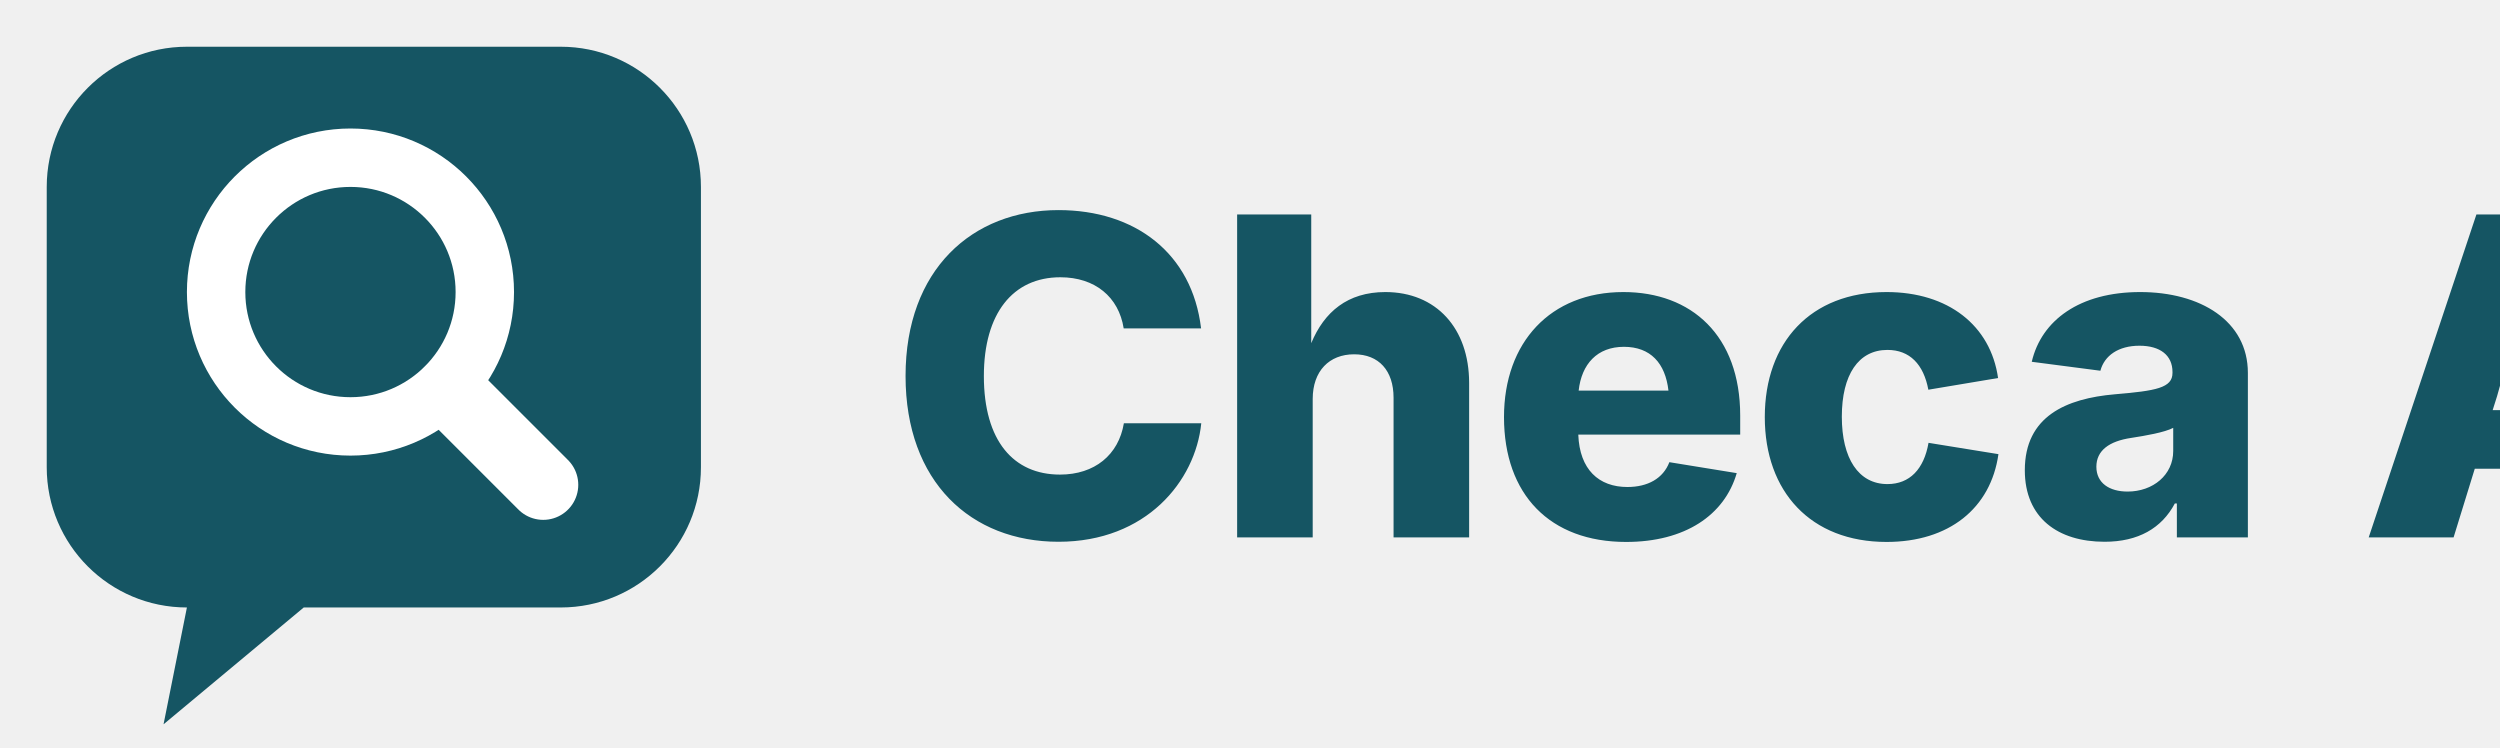
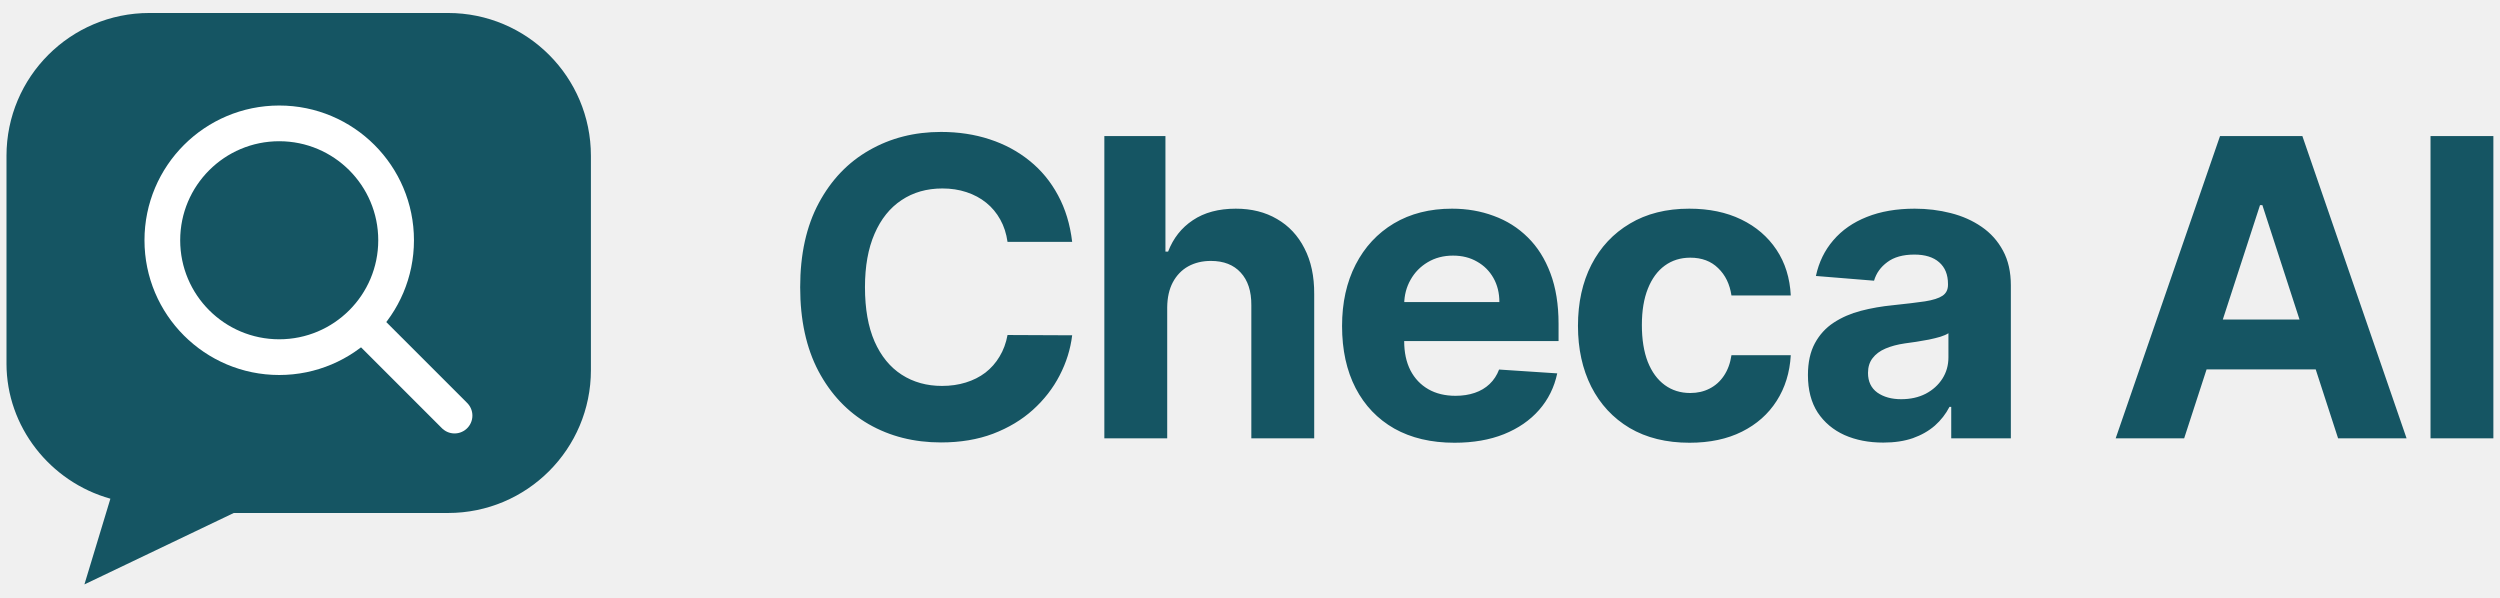
- <svg xmlns="http://www.w3.org/2000/svg" viewBox="0 0 214 64" width="214" height="64" role="img" aria-label="Checa AI">
-   <path d="M16 4h32a12 12 0 0 1 12 12v24a12 12 0 0 1-12 12H26l-12 10 2-10a12 12 0 0 1-12-12V16A12 12 0 0 1 16 4z" fill="#155563" />
-   <circle cx="30" cy="25" r="11.5" fill="none" stroke="#FFFFFF" stroke-width="5" />
-   <path d="M38.5 33.5l8 8" stroke="#FFFFFF" stroke-width="6" stroke-linecap="round" />
-   <text x="76" y="46" font-family="Inter, 'Helvetica Neue', Arial, sans-serif" font-weight="800" font-size="38" letter-spacing="-0.5" fill="#155563">Checa AI</text>
+ <svg xmlns="http://www.w3.org/2000/svg" fill="none" viewBox="4 12 385 92" width="385" height="92" role="img" aria-label="Checa AI">
+   <path d="M27 14H73C85.15 14 95 23.85 95 36V69C95 81.15 85.15 91 73 91H40L17 102L21 88.8C11.7 86.2 5 77.7 5 68V36C5 23.85 14.85 14 27 14Z" fill="#155563" />
+   <path d="M47 67C56.941 67 65 58.941 65 49C65 39.059 56.941 31 47 31C37.059 31 29 39.059 29 49C29 58.941 37.059 67 47 67Z" stroke="white" stroke-width="5.5" />
+   <path d="M60 62L74 76" stroke="white" stroke-width="5.5" stroke-linecap="round" />
+   <path d="M169.114 49.25H159.159C158.977 47.962 158.606 46.818 158.045 45.818C157.485 44.803 156.765 43.939 155.886 43.227C155.008 42.515 153.992 41.97 152.841 41.591C151.705 41.212 150.47 41.023 149.136 41.023C146.727 41.023 144.629 41.621 142.841 42.818C141.053 44 139.667 45.727 138.682 48C137.697 50.258 137.205 53 137.205 56.227C137.205 59.545 137.697 62.333 138.682 64.591C139.682 66.849 141.076 68.553 142.864 69.704C144.652 70.856 146.72 71.432 149.068 71.432C150.386 71.432 151.606 71.258 152.727 70.909C153.864 70.561 154.871 70.053 155.75 69.386C156.629 68.704 157.356 67.879 157.932 66.909C158.523 65.939 158.932 64.833 159.159 63.591L169.114 63.636C168.856 65.773 168.212 67.833 167.182 69.818C166.167 71.788 164.795 73.553 163.068 75.114C161.356 76.659 159.311 77.886 156.932 78.796C154.568 79.689 151.894 80.136 148.909 80.136C144.758 80.136 141.045 79.197 137.773 77.318C134.515 75.439 131.939 72.72 130.045 69.159C128.167 65.599 127.227 61.288 127.227 56.227C127.227 51.151 128.182 46.833 130.091 43.273C132 39.712 134.591 37 137.864 35.136C141.136 33.258 144.818 32.318 148.909 32.318C151.606 32.318 154.106 32.697 156.409 33.455C158.727 34.212 160.78 35.318 162.568 36.773C164.356 38.212 165.811 39.977 166.932 42.068C168.068 44.159 168.795 46.553 169.114 49.25ZM183.75 59.318V79.5H174.069V32.955H183.478V50.75H183.887C184.675 48.689 185.947 47.076 187.705 45.909C189.463 44.727 191.667 44.136 194.319 44.136C196.743 44.136 198.857 44.667 200.66 45.727C202.478 46.773 203.887 48.28 204.887 50.25C205.902 52.205 206.402 54.545 206.387 57.273V79.5H196.705V59C196.72 56.849 196.175 55.174 195.069 53.977C193.978 52.78 192.447 52.182 190.478 52.182C189.16 52.182 187.993 52.462 186.978 53.023C185.978 53.583 185.19 54.401 184.614 55.477C184.053 56.538 183.766 57.818 183.75 59.318ZM227.995 80.182C224.404 80.182 221.313 79.454 218.723 78C216.147 76.53 214.162 74.454 212.768 71.773C211.374 69.076 210.677 65.886 210.677 62.205C210.677 58.614 211.374 55.462 212.768 52.75C214.162 50.038 216.124 47.924 218.654 46.409C221.2 44.894 224.185 44.136 227.609 44.136C229.912 44.136 232.056 44.508 234.041 45.25C236.041 45.977 237.783 47.076 239.268 48.545C240.768 50.015 241.935 51.864 242.768 54.091C243.601 56.303 244.018 58.894 244.018 61.864V64.523H214.541V58.523H234.904C234.904 57.129 234.601 55.894 233.995 54.818C233.389 53.742 232.548 52.901 231.473 52.295C230.412 51.674 229.177 51.364 227.768 51.364C226.298 51.364 224.995 51.705 223.859 52.386C222.738 53.053 221.859 53.955 221.223 55.091C220.586 56.212 220.26 57.462 220.245 58.841V64.546C220.245 66.273 220.563 67.765 221.2 69.023C221.851 70.28 222.768 71.25 223.95 71.932C225.132 72.614 226.533 72.954 228.154 72.954C229.23 72.954 230.215 72.803 231.109 72.5C232.003 72.197 232.768 71.742 233.404 71.136C234.041 70.53 234.526 69.788 234.859 68.909L243.813 69.5C243.359 71.651 242.427 73.53 241.018 75.136C239.624 76.727 237.821 77.97 235.609 78.864C233.412 79.742 230.874 80.182 227.995 80.182ZM264.189 80.182C260.613 80.182 257.537 79.424 254.962 77.909C252.401 76.379 250.431 74.258 249.052 71.546C247.689 68.833 247.007 65.712 247.007 62.182C247.007 58.606 247.696 55.47 249.075 52.773C250.469 50.061 252.446 47.947 255.007 46.432C257.568 44.901 260.613 44.136 264.143 44.136C267.189 44.136 269.856 44.689 272.143 45.795C274.431 46.901 276.242 48.455 277.575 50.455C278.909 52.455 279.643 54.803 279.78 57.5H270.643C270.386 55.758 269.704 54.356 268.598 53.295C267.507 52.22 266.075 51.682 264.302 51.682C262.802 51.682 261.492 52.091 260.371 52.909C259.265 53.712 258.401 54.886 257.78 56.432C257.159 57.977 256.848 59.849 256.848 62.045C256.848 64.273 257.151 66.167 257.757 67.727C258.378 69.288 259.249 70.477 260.371 71.296C261.492 72.114 262.802 72.523 264.302 72.523C265.409 72.523 266.401 72.296 267.28 71.841C268.174 71.386 268.909 70.727 269.484 69.864C270.075 68.985 270.462 67.932 270.643 66.704H279.78C279.628 69.371 278.901 71.72 277.598 73.75C276.31 75.765 274.53 77.341 272.257 78.477C269.984 79.614 267.295 80.182 264.189 80.182ZM294.013 80.159C291.786 80.159 289.801 79.773 288.059 79C286.316 78.212 284.937 77.053 283.922 75.523C282.922 73.977 282.422 72.053 282.422 69.75C282.422 67.811 282.778 66.182 283.49 64.864C284.203 63.545 285.172 62.485 286.4 61.682C287.627 60.879 289.021 60.273 290.581 59.864C292.157 59.455 293.809 59.167 295.536 59C297.566 58.788 299.203 58.591 300.445 58.409C301.687 58.212 302.589 57.924 303.15 57.545C303.71 57.167 303.99 56.606 303.99 55.864V55.727C303.99 54.288 303.536 53.174 302.627 52.386C301.733 51.599 300.46 51.205 298.809 51.205C297.066 51.205 295.68 51.591 294.65 52.364C293.619 53.121 292.937 54.076 292.604 55.227L283.65 54.5C284.104 52.379 284.998 50.545 286.331 49C287.665 47.439 289.384 46.242 291.49 45.409C293.612 44.561 296.066 44.136 298.854 44.136C300.793 44.136 302.65 44.364 304.422 44.818C306.21 45.273 307.793 45.977 309.172 46.932C310.566 47.886 311.665 49.114 312.468 50.614C313.271 52.099 313.672 53.879 313.672 55.955V79.5H304.49V74.659H304.218C303.657 75.75 302.907 76.712 301.968 77.546C301.028 78.364 299.9 79.008 298.581 79.477C297.263 79.932 295.74 80.159 294.013 80.159ZM296.786 73.477C298.21 73.477 299.468 73.197 300.559 72.636C301.65 72.061 302.506 71.288 303.127 70.318C303.748 69.349 304.059 68.25 304.059 67.023V63.318C303.756 63.515 303.339 63.697 302.809 63.864C302.293 64.015 301.71 64.159 301.059 64.296C300.407 64.417 299.756 64.53 299.104 64.636C298.453 64.727 297.862 64.811 297.331 64.886C296.195 65.053 295.203 65.318 294.354 65.682C293.506 66.046 292.847 66.538 292.377 67.159C291.907 67.765 291.672 68.523 291.672 69.432C291.672 70.75 292.15 71.758 293.104 72.454C294.074 73.136 295.301 73.477 296.786 73.477ZM340.361 79.5H329.815L345.883 32.955H358.565L374.611 79.5H364.065L352.406 43.591H352.042L340.361 79.5ZM339.702 61.205H364.611V68.886H339.702V61.205ZM378.30 32.95H387.98V79.50H378.30Z" fill="#155563" />
</svg>
